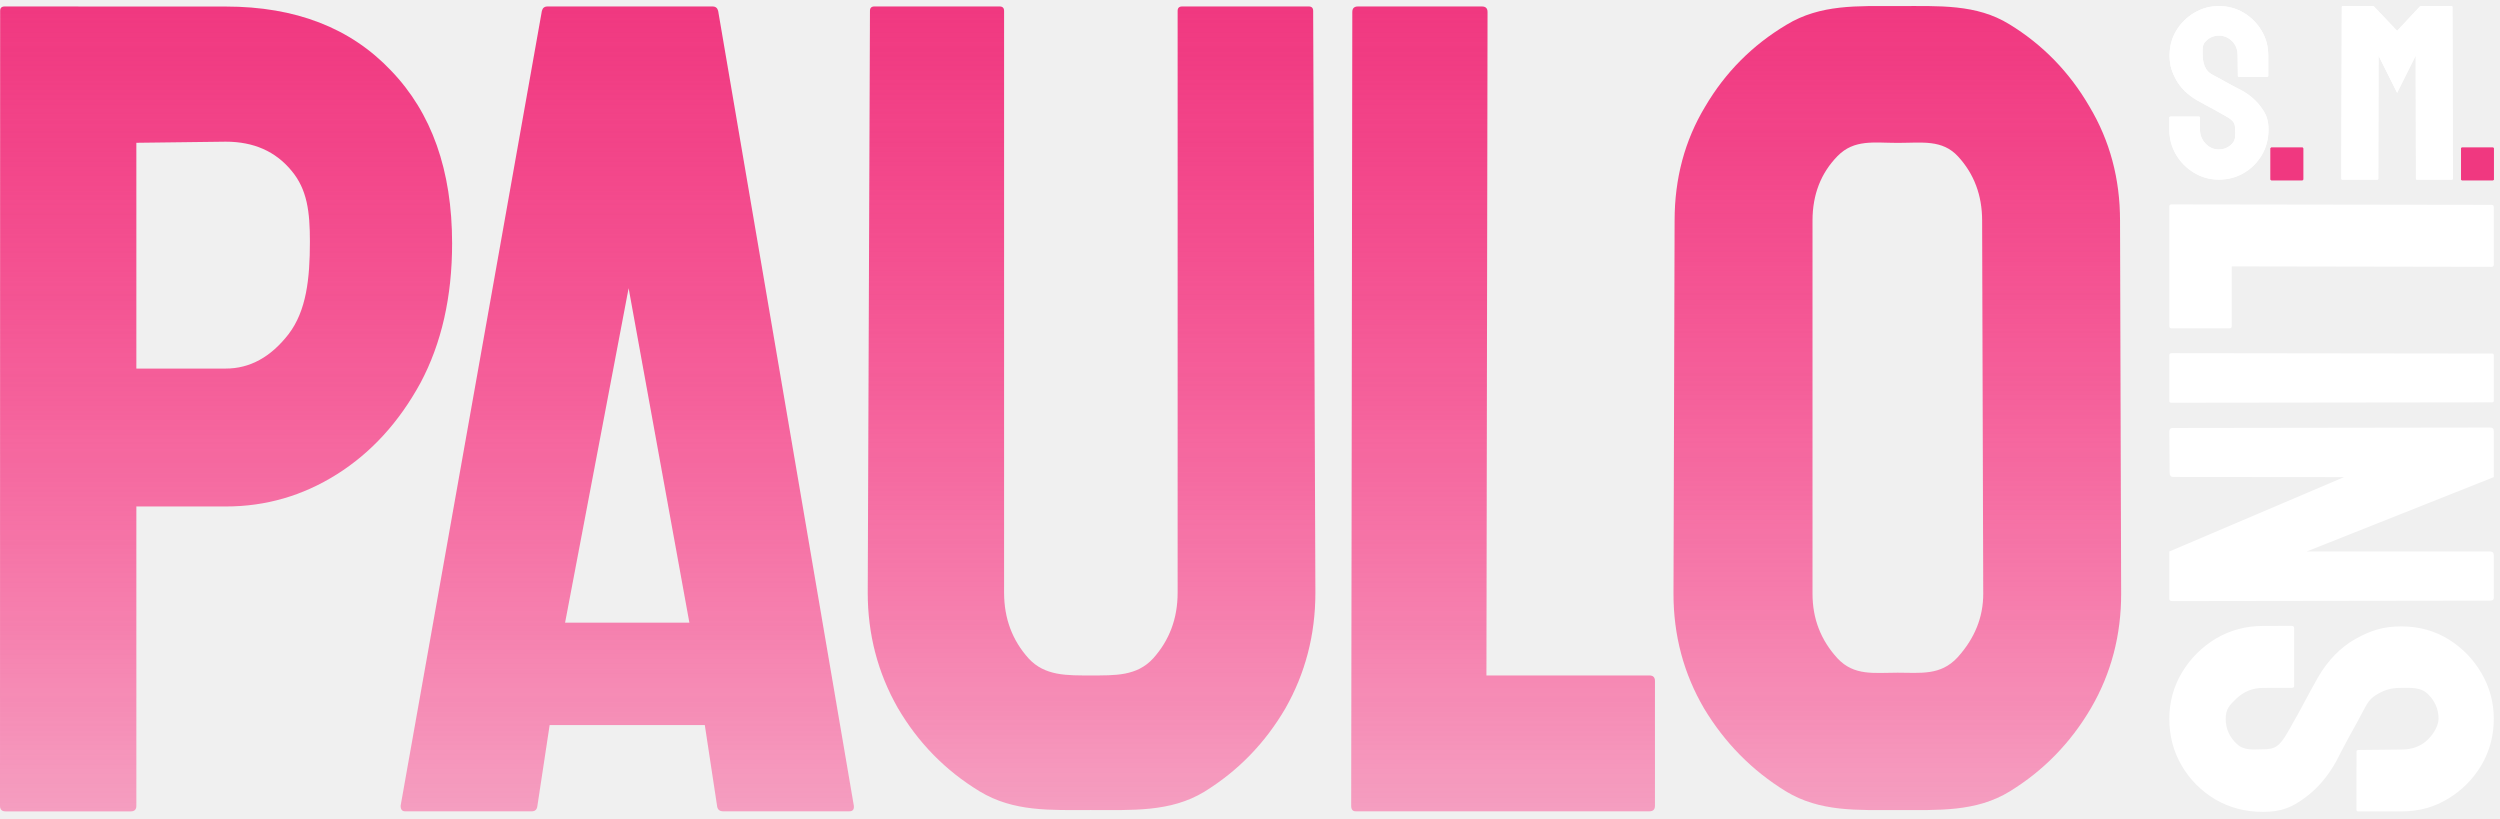
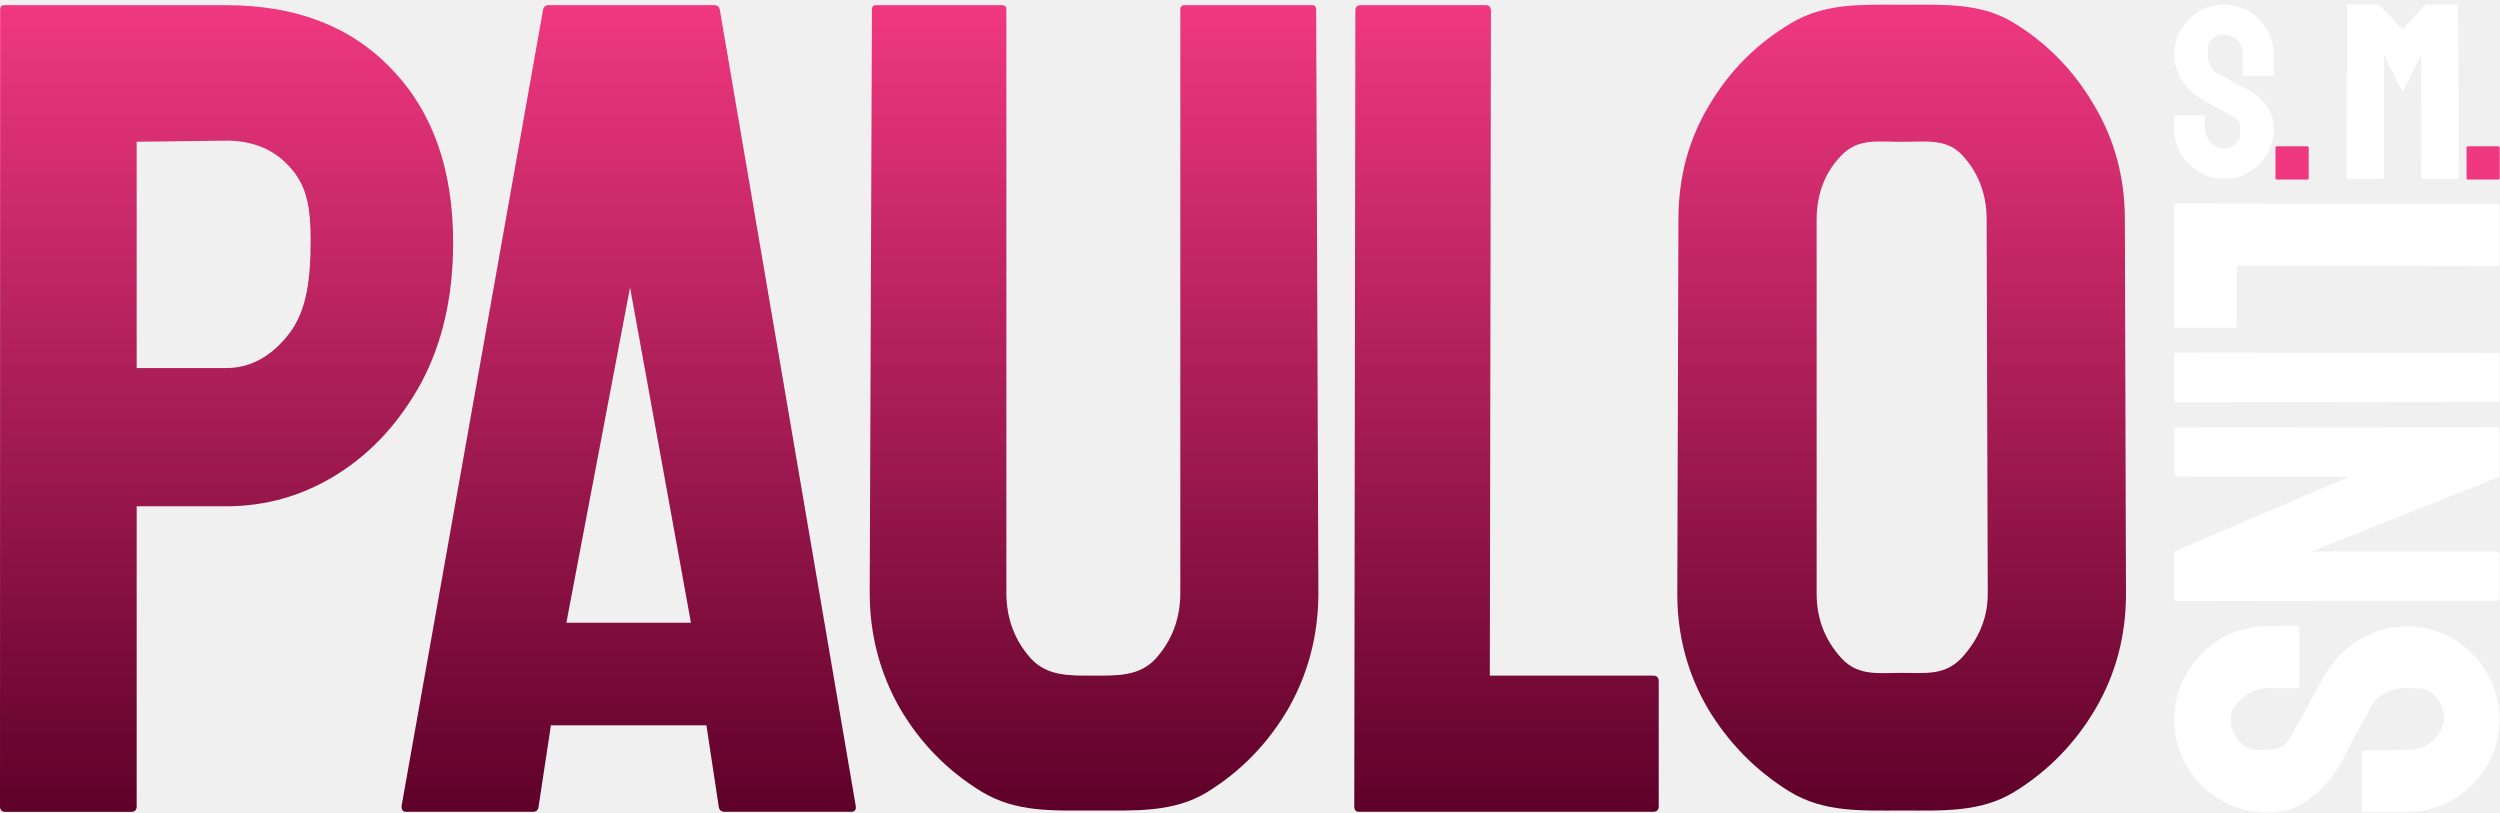
- <svg xmlns="http://www.w3.org/2000/svg" width="339" height="111" viewBox="0 0 339 111" fill="none">
-   <path d="M257.314 109.843C251.834 109.843 246.782 110.116 242.157 107.301C237.582 104.485 233.887 100.74 231.072 96.065C228.307 91.339 226.925 86.161 226.925 80.531L227.076 29.911C227.076 24.18 228.458 19.027 231.223 14.452C233.938 9.827 237.608 6.132 242.233 3.367C246.858 0.552 251.885 0.825 257.314 0.825C262.944 0.825 267.997 0.527 272.471 3.292C276.995 6.057 280.615 9.777 283.33 14.452C286.095 19.077 287.477 24.23 287.477 29.911L287.628 80.531C287.628 86.161 286.27 91.314 283.556 95.99C280.791 100.715 277.121 104.485 272.546 107.301C267.972 110.116 262.894 109.843 257.314 109.843ZM257.314 91.217C260.431 91.217 263.146 91.641 265.458 89.127C267.771 86.564 268.927 83.698 268.927 80.531L268.776 29.911C268.776 26.492 267.695 23.602 265.533 21.239C263.372 18.876 260.632 19.376 257.314 19.376C254.147 19.376 251.432 18.851 249.17 21.163C246.908 23.476 245.777 26.392 245.777 29.911V80.531C245.777 83.899 246.908 86.815 249.17 89.278C251.432 91.691 254.147 91.217 257.314 91.217Z" fill="url(#paint0_linear_1102_67)" />
-   <path d="M223.658 110.014H183.824C183.422 110.014 183.221 109.763 183.221 109.26L183.372 1.632C183.372 1.129 183.623 0.878 184.126 0.878H200.957C201.459 0.878 201.711 1.129 201.711 1.632L201.56 91.592H223.658C224.161 91.592 224.412 91.843 224.412 92.346V109.26C224.412 109.763 224.161 110.014 223.658 110.014Z" fill="url(#paint1_linear_1102_67)" />
-   <path d="M300.876 24.355C299.66 24.355 298.538 24.046 297.51 23.428C296.494 22.81 295.679 21.988 295.065 20.961C294.463 19.924 294.161 18.787 294.161 17.551V15.994C294.161 15.873 294.217 15.812 294.329 15.812H298.18C298.27 15.812 298.314 15.873 298.314 15.994V17.551C298.314 18.29 298.565 18.93 299.068 19.471C299.57 20.001 300.173 20.266 300.876 20.266C301.591 20.266 302.199 19.995 302.702 19.455C303.204 18.903 303.082 18.268 303.082 17.551C303.082 16.723 302.908 16.369 301.814 15.751C301.636 15.64 301.401 15.508 301.111 15.354C300.832 15.188 300.497 15 300.106 14.791C299.715 14.581 299.336 14.377 298.967 14.178C298.599 13.968 298.242 13.77 297.896 13.582C296.645 12.854 295.713 11.943 295.099 10.85C294.496 9.747 294.195 8.879 294.195 7.511C294.195 6.253 294.507 5.116 295.132 4.1C295.758 3.096 296.573 2.301 297.577 1.716C298.593 1.12 299.693 0.822 300.876 0.822C302.093 0.822 303.21 1.12 304.226 1.716C305.242 2.323 306.051 3.129 306.654 4.133C307.268 5.138 307.575 6.264 307.575 7.511V10.292C307.575 10.38 307.53 10.425 307.441 10.425H303.589C303.5 10.425 303.455 10.38 303.455 10.292L303.422 7.511C303.422 6.716 303.171 6.07 302.668 5.574C302.166 5.077 301.569 4.829 300.876 4.829C300.173 4.829 299.57 5.094 299.068 5.623C298.565 6.153 298.688 6.782 298.688 7.511C298.688 8.25 298.844 8.868 299.156 9.365C299.48 9.862 299.693 9.967 300.542 10.42C300.631 10.464 300.837 10.574 301.161 10.751C301.485 10.928 301.842 11.126 302.233 11.347C302.635 11.557 302.998 11.75 303.321 11.927C303.645 12.092 303.841 12.191 303.908 12.225C305.046 12.854 305.945 13.626 306.604 14.542C307.274 15.458 307.608 16.215 307.608 17.551C307.608 18.842 307.307 20.001 306.704 21.027C306.09 22.054 305.275 22.865 304.259 23.461C303.243 24.057 302.116 24.355 300.876 24.355Z" fill="white" />
-   <path d="M322.364 24.355H317.615C317.528 24.355 317.484 24.3 317.484 24.19L317.55 0.954C317.55 0.866 317.593 0.822 317.68 0.822H321.756C321.842 0.822 321.919 0.866 321.984 0.954L325.049 4.184L328.064 0.954C328.13 0.866 328.211 0.822 328.309 0.822H332.401C332.499 0.822 332.547 0.866 332.547 0.954L332.613 24.19C332.613 24.3 332.569 24.355 332.482 24.355H327.733C327.646 24.355 327.602 24.3 327.602 24.19L327.57 7.546L325.049 12.589L322.527 7.546L322.495 24.19C322.495 24.3 322.451 24.355 322.364 24.355Z" fill="white" />
-   <path d="M312.174 24.443H308.03C307.934 24.443 307.887 24.395 307.887 24.3V20.156C307.887 20.06 307.934 20.013 308.03 20.013H312.174C312.269 20.013 312.317 20.06 312.317 20.156V24.3C312.317 24.395 312.269 24.443 312.174 24.443Z" fill="#F03880" />
-   <path d="M338.016 24.443H333.871C333.776 24.443 333.729 24.395 333.729 24.3V20.156C333.729 20.06 333.776 20.013 333.871 20.013H338.016C338.111 20.013 338.159 20.06 338.159 20.156V24.3C338.159 24.395 338.111 24.443 338.016 24.443Z" fill="#F03880" />
-   <path d="M147.902 109.84C142.473 109.84 137.446 110.114 132.821 107.298C128.196 104.483 124.501 100.713 121.736 95.987C119.021 91.211 117.664 86.008 117.664 80.378L117.966 1.48C117.966 1.078 118.167 0.876 118.569 0.876H135.551C135.953 0.876 136.154 1.078 136.154 1.48V80.378C136.154 83.847 137.26 86.813 139.472 89.276C141.684 91.689 144.735 91.59 147.902 91.59C151.22 91.59 154.157 91.691 156.369 89.278C158.581 86.814 159.687 83.848 159.687 80.379V1.481C159.687 1.079 159.888 0.878 160.29 0.878L177.462 0.876C177.864 0.876 178.065 1.078 178.065 1.48L178.367 80.378C178.367 86.059 177.01 91.287 174.295 96.063C171.53 100.788 167.86 104.559 163.286 107.374C158.711 110.139 153.583 109.84 147.902 109.84Z" fill="url(#paint2_linear_1102_67)" />
-   <path d="M54.324 109.26L73.478 1.481C73.578 1.079 73.83 0.878 74.232 0.878H96.628C97.03 0.878 97.281 1.079 97.382 1.481L115.781 109.26C115.832 109.763 115.63 110.014 115.178 110.014H98.061C97.558 110.014 97.281 109.763 97.231 109.26L95.572 98.316H74.533L72.874 109.26C72.824 109.763 72.573 110.014 72.12 110.014H54.928C54.525 110.014 54.324 109.763 54.324 109.26ZM76.625 84.435H93.48L85.241 39.079L76.625 84.435Z" fill="url(#paint3_linear_1102_67)" />
-   <path d="M17.736 110.024H0.754C0.251 110.024 0 109.773 0 109.27L0.02 1.481C0.02 1.079 0.221 0.878 0.623 0.878L30.615 0.888C40.066 0.888 47.532 3.778 53.011 9.56C58.541 15.291 61.306 23.108 61.306 33.011C61.306 40.251 59.873 46.56 57.008 51.939C54.092 57.267 50.322 61.39 45.697 64.305C41.072 67.221 36.045 68.679 30.615 68.679H18.49V109.27C18.49 109.773 18.239 110.024 17.736 110.024ZM30.615 19.212L18.49 19.363V49.978H30.615C33.883 49.978 36.723 48.42 39.136 45.303C41.55 42.136 42.023 37.797 42.023 32.769C42.023 28.748 41.675 25.697 39.514 23.133C37.352 20.519 34.386 19.212 30.615 19.212Z" fill="url(#paint4_linear_1102_67)" />
-   <path d="M300.876 24.355C299.66 24.355 298.538 24.046 297.51 23.428C296.494 22.81 295.679 21.988 295.065 20.961C294.463 19.924 294.161 18.787 294.161 17.551V15.994C294.161 15.873 294.217 15.812 294.329 15.812H298.18C298.27 15.812 298.314 15.873 298.314 15.994V17.551C298.314 18.29 298.565 18.93 299.068 19.471C299.57 20.001 300.173 20.266 300.876 20.266C301.591 20.266 302.199 19.995 302.702 19.455C303.204 18.903 303.082 18.268 303.082 17.551C303.082 16.723 302.908 16.369 301.814 15.751C301.636 15.64 301.401 15.508 301.111 15.354C300.832 15.188 300.497 15 300.106 14.791C299.715 14.581 299.336 14.377 298.967 14.178C298.599 13.968 298.242 13.77 297.896 13.582C296.645 12.854 295.713 11.943 295.099 10.85C294.496 9.747 294.195 8.879 294.195 7.511C294.195 6.253 294.507 5.116 295.132 4.1C295.758 3.096 296.573 2.301 297.577 1.716C298.593 1.12 299.693 0.822 300.876 0.822C302.093 0.822 303.21 1.12 304.226 1.716C305.242 2.323 306.051 3.129 306.654 4.133C307.268 5.138 307.575 6.264 307.575 7.511V10.292C307.575 10.38 307.53 10.425 307.441 10.425H303.589C303.5 10.425 303.455 10.38 303.455 10.292L303.422 7.511C303.422 6.716 303.171 6.07 302.668 5.574C302.166 5.077 301.569 4.829 300.876 4.829C300.173 4.829 299.57 5.094 299.068 5.623C298.565 6.153 298.688 6.782 298.688 7.511C298.688 8.25 298.844 8.868 299.156 9.365C299.48 9.862 299.693 9.967 300.542 10.42C300.631 10.464 300.837 10.574 301.161 10.751C301.485 10.928 301.842 11.126 302.233 11.347C302.635 11.557 302.998 11.75 303.321 11.927C303.645 12.092 303.841 12.191 303.908 12.225C305.046 12.854 305.945 13.626 306.604 14.542C307.274 15.458 307.608 16.215 307.608 17.551C307.608 18.842 307.307 20.001 306.704 21.027C306.09 22.054 305.275 22.865 304.259 23.461C303.243 24.057 302.116 24.355 300.876 24.355Z" fill="white" />
-   <path d="M294.161 97.467C294.161 95.185 294.739 93.082 295.894 91.156C297.05 89.251 298.587 87.723 300.506 86.571C302.446 85.441 304.572 84.876 306.883 84.876L310.742 84.868C310.969 84.868 311.083 84.973 311.083 85.182V93.022C311.083 93.189 310.969 93.273 310.742 93.273L306.883 93.28C305.5 93.28 304.303 93.751 303.292 94.693C302.302 95.635 301.806 96.148 301.806 97.467C301.806 98.807 302.312 99.948 303.323 100.89C304.355 101.832 305.541 101.603 306.883 101.603C308.43 101.603 309.092 101.277 310.247 99.225C310.454 98.891 310.701 98.451 310.99 97.907C311.3 97.383 311.651 96.755 312.043 96.023C312.435 95.29 312.817 94.578 313.188 93.888C313.58 93.197 313.951 92.527 314.302 91.878C315.664 89.533 317.367 87.785 319.409 86.634C321.473 85.504 323.094 84.939 325.653 84.939C328.005 84.939 330.131 85.525 332.029 86.697C333.907 87.869 335.393 89.397 336.486 91.281C337.601 93.186 338.158 95.248 338.158 97.467C338.158 99.749 337.601 101.842 336.486 103.747C335.351 105.652 333.845 107.169 331.967 108.3C330.089 109.451 327.985 110.027 325.653 110.027H319.782C319.617 110.027 319.535 109.943 319.535 109.776L319.544 101.949C319.544 101.782 319.626 101.698 319.791 101.698L325.662 101.635C327.148 101.635 328.355 101.164 329.283 100.222C330.212 99.28 330.676 98.16 330.667 97.467C330.667 96.148 330.172 95.018 329.181 94.076C328.191 93.134 326.828 93.28 325.466 93.28C324.084 93.28 323.115 93.656 322.186 94.242C321.258 94.849 321.06 95.248 320.214 96.839C320.132 97.007 319.925 97.394 319.595 98.001C319.265 98.608 318.894 99.278 318.481 100.01C318.089 100.764 317.728 101.444 317.398 102.051C317.088 102.658 316.902 103.025 316.84 103.15C315.664 105.285 314.22 106.971 312.507 108.206C310.794 109.462 309.38 110.09 306.883 110.09C304.468 110.09 302.302 109.524 300.383 108.394C298.464 107.243 296.947 105.715 295.833 103.81C294.718 101.905 294.161 99.791 294.161 97.467Z" fill="white" />
-   <path d="M294.204 64.097L294.161 58.522C294.161 58.197 294.305 58.035 294.593 58.035L337.664 57.974C337.993 57.974 338.158 58.136 338.158 58.462V64.697L312.775 74.783H337.664C337.993 74.783 338.158 74.966 338.158 75.332V81.08C338.158 81.324 337.993 81.446 337.664 81.446L294.532 81.507C294.285 81.507 294.161 81.405 294.161 81.202L294.161 74.783L317.852 64.697L294.698 64.676C294.369 64.676 294.204 64.483 294.204 64.097Z" fill="white" />
-   <path d="M294.161 44.219L294.161 27.963C294.161 27.799 294.264 27.717 294.47 27.717L337.849 27.779C338.055 27.779 338.158 27.881 338.158 28.087V35.876C338.158 36.081 338.055 36.183 337.849 36.183L302.622 36.122L302.622 44.219C302.622 44.424 302.519 44.526 302.313 44.526L294.47 44.526C294.264 44.526 294.161 44.424 294.161 44.219Z" fill="white" />
-   <path d="M294.161 54.397L294.161 48.157C294.161 47.978 294.264 47.888 294.47 47.888L337.911 47.942C338.075 47.942 338.158 48.014 338.158 48.157V54.343C338.158 54.487 338.075 54.558 337.911 54.558L294.47 54.612C294.264 54.612 294.161 54.54 294.161 54.397Z" fill="white" />
-   <path d="M322.364 24.355H317.615C317.528 24.355 317.484 24.3 317.484 24.19L317.55 0.954C317.55 0.866 317.593 0.822 317.68 0.822H321.756C321.842 0.822 321.919 0.866 321.984 0.954L325.049 4.184L328.064 0.954C328.13 0.866 328.211 0.822 328.309 0.822H332.401C332.499 0.822 332.547 0.866 332.547 0.954L332.613 24.19C332.613 24.3 332.569 24.355 332.482 24.355H327.733C327.646 24.355 327.602 24.3 327.602 24.19L327.57 7.546L325.049 12.589L322.527 7.546L322.495 24.19C322.495 24.3 322.451 24.355 322.364 24.355Z" fill="white" />
-   <path d="M312.174 24.443H308.03C307.934 24.443 307.887 24.395 307.887 24.3V20.156C307.887 20.06 307.934 20.013 308.03 20.013H312.174C312.269 20.013 312.317 20.06 312.317 20.156V24.3C312.317 24.395 312.269 24.443 312.174 24.443Z" fill="#F03880" />
-   <path d="M338.016 24.443H333.871C333.776 24.443 333.729 24.395 333.729 24.3V20.156C333.729 20.06 333.776 20.013 333.871 20.013H338.016C338.111 20.013 338.159 20.06 338.159 20.156V24.3C338.159 24.395 338.111 24.443 338.016 24.443Z" fill="#F03880" />
+ <svg xmlns="http://www.w3.org/2000/svg" width="437" height="142" viewBox="0 0 437 142" fill="none">
+   <path d="M332.456 141.681C325.376 141.681 318.848 142.034 312.873 138.397C306.962 134.759 302.188 129.92 298.551 123.88C294.979 117.774 293.192 111.084 293.192 103.81L293.387 38.407C293.387 31.003 295.173 24.345 298.746 18.434C302.253 12.459 306.995 7.685 312.97 4.112C318.946 0.475 325.441 0.828 332.456 0.828C339.731 0.828 346.258 0.442 352.039 4.015C357.885 7.587 362.561 12.394 366.069 18.434C369.641 24.41 371.427 31.067 371.427 38.407L371.622 103.81C371.622 111.084 369.868 117.742 366.361 123.783C362.789 129.888 358.047 134.759 352.136 138.397C346.226 142.034 339.666 141.681 332.456 141.681ZM332.456 117.616C336.483 117.616 339.99 118.164 342.978 114.917C345.966 111.604 347.46 107.902 347.46 103.81L347.265 38.407C347.265 33.99 345.869 30.256 343.076 27.203C340.283 24.15 336.743 24.795 332.456 24.795C328.364 24.795 324.857 24.117 321.934 27.105C319.011 30.093 317.549 33.86 317.549 38.407V103.81C317.549 108.162 319.011 111.929 321.934 115.111C324.857 118.229 328.364 117.616 332.456 117.616Z" fill="url(#paint0_linear_1102_67)" />
+   <path d="M288.972 141.903H237.505C236.985 141.903 236.726 141.578 236.726 140.929L236.92 1.87C236.92 1.221 237.245 0.896 237.895 0.896H259.641C260.29 0.896 260.615 1.221 260.615 1.87L260.42 118.1H288.972C289.621 118.1 289.946 118.425 289.946 119.075V140.929C289.946 141.578 289.621 141.903 288.972 141.903Z" fill="url(#paint1_linear_1102_67)" />
+   <path d="M388.74 31.229C387.168 31.229 385.718 30.83 384.391 30.031C383.078 29.233 382.025 28.17 381.232 26.844C380.453 25.504 380.063 24.035 380.063 22.438V20.427C380.063 20.27 380.136 20.192 380.28 20.192H385.256C385.372 20.192 385.429 20.27 385.429 20.427V22.438C385.429 23.393 385.754 24.22 386.403 24.919C387.052 25.604 387.831 25.946 388.74 25.946C389.663 25.946 390.449 25.596 391.098 24.898C391.747 24.185 391.59 23.365 391.59 22.438C391.59 21.368 391.365 20.911 389.951 20.112C389.721 19.97 389.418 19.799 389.043 19.599C388.682 19.385 388.249 19.143 387.745 18.872C387.24 18.601 386.749 18.337 386.273 18.08C385.797 17.809 385.336 17.553 384.888 17.31C383.273 16.369 382.068 15.193 381.275 13.781C380.496 12.355 380.107 11.234 380.107 9.466C380.107 7.84 380.511 6.372 381.318 5.06C382.126 3.762 383.179 2.735 384.477 1.979C385.79 1.209 387.211 0.824 388.74 0.824C390.312 0.824 391.755 1.209 393.067 1.979C394.38 2.764 395.426 3.805 396.204 5.102C396.998 6.4 397.395 7.855 397.395 9.466V13.06C397.395 13.174 397.337 13.231 397.221 13.231L392.245 13.231C392.13 13.231 392.072 13.174 392.072 13.06L392.029 9.466C392.029 8.439 391.704 7.605 391.055 6.963C390.406 6.322 389.634 6.001 388.74 6.001C387.831 6.001 387.052 6.343 386.403 7.027C385.754 7.712 385.912 8.525 385.912 9.466C385.912 10.421 386.114 11.22 386.518 11.862C386.936 12.504 387.211 12.64 388.307 13.225C388.422 13.282 388.689 13.424 389.108 13.652C389.526 13.88 389.988 14.137 390.492 14.422C391.012 14.693 391.48 14.943 391.899 15.171C392.317 15.385 392.57 15.513 392.656 15.556C394.127 16.369 395.289 17.367 396.14 18.551C397.005 19.734 397.438 20.712 397.438 22.438C397.438 24.106 397.048 25.604 396.269 26.93C395.476 28.256 394.423 29.304 393.11 30.074C391.798 30.844 390.341 31.229 388.74 31.229Z" fill="white" />
+   <path d="M416.502 31.229H410.366C410.253 31.229 410.197 31.158 410.197 31.016L410.282 0.995C410.282 0.881 410.338 0.824 410.45 0.824H415.716C415.828 0.824 415.926 0.881 416.011 0.995L419.97 5.168L423.867 0.995C423.951 0.881 424.056 0.824 424.183 0.824H429.47C429.596 0.824 429.659 0.881 429.659 0.995L429.743 31.016C429.743 31.158 429.687 31.229 429.575 31.229H423.439C423.326 31.229 423.27 31.158 423.27 31.016L423.228 9.511L419.97 16.027L416.713 9.511L416.671 31.016C416.671 31.158 416.614 31.229 416.502 31.229Z" fill="white" />
+   <path d="M403.336 31.342H397.982C397.858 31.342 397.797 31.281 397.797 31.158V25.803C397.797 25.68 397.858 25.619 397.982 25.619H403.336C403.459 25.619 403.521 25.68 403.521 25.803V31.158C403.521 31.281 403.459 31.342 403.336 31.342Z" fill="#F03880" />
+   <path d="M436.725 31.342H431.37C431.247 31.342 431.186 31.281 431.186 31.158V25.803C431.186 25.68 431.247 25.619 431.37 25.619H436.725C436.848 25.619 436.909 25.68 436.909 25.803V31.158C436.909 31.281 436.848 31.342 436.725 31.342Z" fill="#F03880" />
+   <path d="M191.093 141.678C184.078 141.678 177.583 142.031 171.607 138.394C165.632 134.757 160.858 129.885 157.286 123.78C153.778 117.609 152.024 110.887 152.024 103.612L152.414 1.674C152.414 1.154 152.674 0.895 153.194 0.895H175.135C175.654 0.895 175.914 1.154 175.914 1.674V103.612C175.914 108.094 177.343 111.926 180.201 115.109C183.059 118.227 187.001 118.099 191.093 118.099C195.38 118.099 199.174 118.229 202.032 115.111C204.89 111.928 206.319 108.096 206.319 103.614V1.676C206.319 1.156 206.579 0.897 207.099 0.897L229.285 0.895C229.805 0.895 230.064 1.154 230.064 1.674L230.454 103.612C230.454 110.952 228.7 117.707 225.193 123.877C221.621 129.983 216.879 134.854 210.969 138.492C205.058 142.064 198.433 141.678 191.093 141.678Z" fill="url(#paint2_linear_1102_67)" />
+   <path d="M70.188 140.929L94.934 1.675C95.064 1.156 95.389 0.896 95.909 0.896H124.845C125.364 0.896 125.689 1.156 125.819 1.675L149.591 140.929C149.656 141.578 149.397 141.903 148.812 141.903H126.696C126.046 141.903 125.689 141.578 125.624 140.929L123.481 126.788H96.298L94.155 140.929C94.09 141.578 93.765 141.903 93.181 141.903H70.967C70.447 141.903 70.188 141.578 70.188 140.929ZM99.001 108.854H120.778L110.133 50.252L99.001 108.854Z" fill="url(#paint3_linear_1102_67)" />
+   <path d="M22.915 141.916H0.974C0.325 141.916 0 141.591 0 140.941L0.025 1.675C0.025 1.156 0.285 0.896 0.805 0.896L39.556 0.909C51.767 0.909 61.412 4.643 68.492 12.113C75.637 19.517 79.209 29.618 79.209 42.413C79.209 51.766 77.358 59.918 73.656 66.868C69.888 73.753 65.017 79.079 59.041 82.846C53.066 86.613 46.571 88.497 39.556 88.497H23.89V140.941C23.89 141.591 23.565 141.916 22.915 141.916ZM39.556 24.584L23.89 24.779V64.335H39.556C43.778 64.335 47.447 62.321 50.565 58.294C53.683 54.202 54.295 48.596 54.295 42.101C54.295 36.904 53.845 32.963 51.052 29.65C48.26 26.273 44.427 24.584 39.556 24.584Z" fill="url(#paint4_linear_1102_67)" />
+   <path d="M388.74 31.229C387.168 31.229 385.718 30.83 384.391 30.031C383.078 29.233 382.025 28.17 381.232 26.844C380.453 25.504 380.063 24.035 380.063 22.438V20.427C380.063 20.27 380.136 20.192 380.28 20.192H385.256C385.372 20.192 385.429 20.27 385.429 20.427V22.438C385.429 23.393 385.754 24.22 386.403 24.919C387.052 25.604 387.831 25.946 388.74 25.946C389.663 25.946 390.449 25.596 391.098 24.898C391.747 24.185 391.59 23.365 391.59 22.438C391.59 21.368 391.365 20.911 389.951 20.112C389.721 19.97 389.418 19.799 389.043 19.599C388.682 19.385 388.249 19.143 387.745 18.872C387.24 18.601 386.749 18.337 386.273 18.08C385.797 17.809 385.336 17.553 384.888 17.31C383.273 16.369 382.068 15.193 381.275 13.781C380.496 12.355 380.107 11.234 380.107 9.466C380.107 7.84 380.511 6.372 381.318 5.06C382.126 3.762 383.179 2.735 384.477 1.979C385.79 1.209 387.211 0.824 388.74 0.824C390.312 0.824 391.755 1.209 393.067 1.979C394.38 2.764 395.426 3.805 396.204 5.102C396.998 6.4 397.395 7.855 397.395 9.466V13.06C397.395 13.174 397.337 13.231 397.221 13.231L392.245 13.231C392.13 13.231 392.072 13.174 392.072 13.06L392.029 9.466C392.029 8.439 391.704 7.605 391.055 6.963C390.406 6.322 389.634 6.001 388.74 6.001C387.831 6.001 387.052 6.343 386.403 7.027C385.754 7.712 385.912 8.525 385.912 9.466C385.912 10.421 386.114 11.22 386.518 11.862C386.936 12.504 387.211 12.64 388.307 13.225C388.422 13.282 388.689 13.424 389.108 13.652C389.526 13.88 389.988 14.137 390.492 14.422C391.012 14.693 391.48 14.943 391.899 15.171C392.317 15.385 392.57 15.513 392.656 15.556C394.127 16.369 395.289 17.367 396.14 18.551C397.005 19.734 397.438 20.712 397.438 22.438C397.438 24.106 397.048 25.604 396.269 26.93C395.476 28.256 394.423 29.304 393.11 30.074C391.798 30.844 390.341 31.229 388.74 31.229Z" fill="white" />
+   <path d="M380.063 125.692C380.063 122.744 380.81 120.025 382.303 117.537C383.796 115.076 385.782 113.102 388.262 111.614C390.768 110.154 393.514 109.423 396.5 109.423L401.487 109.414C401.78 109.414 401.927 109.549 401.927 109.82V119.948C401.927 120.165 401.78 120.273 401.487 120.273L396.5 120.282C394.714 120.282 393.167 120.891 391.861 122.108C390.581 123.325 389.941 123.988 389.941 125.692C389.941 127.422 390.595 128.896 391.901 130.114C393.234 131.331 394.767 131.035 396.5 131.035C398.5 131.035 399.354 130.614 400.847 127.963C401.114 127.531 401.434 126.963 401.807 126.259C402.207 125.583 402.66 124.772 403.167 123.825C403.673 122.879 404.167 121.959 404.647 121.067C405.153 120.174 405.633 119.309 406.086 118.47C407.846 115.441 410.045 113.183 412.685 111.695C415.351 110.235 417.446 109.505 420.752 109.505C423.791 109.505 426.537 110.262 428.99 111.776C431.416 113.291 433.336 115.265 434.749 117.699C436.188 120.161 436.908 122.825 436.908 125.692C436.908 128.64 436.188 131.344 434.749 133.805C433.282 136.266 431.336 138.227 428.91 139.688C426.484 141.175 423.764 141.919 420.752 141.919H413.167C412.953 141.919 412.847 141.811 412.847 141.595L412.858 131.483C412.858 131.266 412.965 131.158 413.178 131.158L420.763 131.077C422.683 131.077 424.242 130.469 425.442 129.252C426.642 128.034 427.242 126.587 427.23 125.692C427.23 123.988 426.59 122.527 425.311 121.31C424.031 120.093 422.27 120.282 420.511 120.282C418.724 120.282 417.472 120.767 416.273 121.525C415.073 122.309 414.818 122.825 413.725 124.88C413.618 125.097 413.351 125.597 412.925 126.381C412.498 127.166 412.018 128.031 411.485 128.978C410.979 129.951 410.512 130.83 410.085 131.615C409.686 132.399 409.446 132.872 409.366 133.035C407.846 135.793 405.98 137.97 403.767 139.566C401.554 141.189 399.726 142 396.5 142C393.381 142 390.581 141.27 388.102 139.81C385.622 138.322 383.663 136.348 382.223 133.886C380.783 131.425 380.063 128.694 380.063 125.692Z" fill="white" />
+   <path d="M380.119 82.576L380.063 75.374C380.063 74.954 380.25 74.744 380.622 74.744L436.27 74.665C436.695 74.665 436.908 74.875 436.908 75.295V83.352L404.113 96.383H436.27C436.695 96.383 436.908 96.62 436.908 97.092V104.519C436.908 104.834 436.695 104.992 436.27 104.992L380.542 105.07C380.223 105.07 380.063 104.939 380.063 104.676L380.063 96.383L410.672 83.352L380.757 83.325C380.332 83.325 380.119 83.075 380.119 82.576Z" fill="white" />
+   <path d="M380.063 56.894L380.063 35.891C380.063 35.679 380.196 35.573 380.462 35.573L436.509 35.653C436.775 35.653 436.908 35.785 436.908 36.05V46.114C436.908 46.379 436.775 46.512 436.509 46.512L390.995 46.432L390.995 56.894C390.995 57.159 390.862 57.291 390.596 57.291L380.462 57.291C380.196 57.291 380.063 57.159 380.063 56.894Z" fill="white" />
+   <path d="M380.063 70.044L380.063 61.982C380.063 61.751 380.196 61.635 380.462 61.635L436.589 61.704C436.802 61.704 436.908 61.797 436.908 61.982V69.975C436.908 70.16 436.802 70.252 436.589 70.252L380.462 70.322C380.196 70.322 380.063 70.229 380.063 70.044Z" fill="white" />
+   <path d="M416.502 31.229H410.366C410.253 31.229 410.197 31.158 410.197 31.016L410.282 0.995C410.282 0.881 410.338 0.824 410.45 0.824H415.716C415.828 0.824 415.926 0.881 416.011 0.995L419.97 5.168L423.867 0.995C423.951 0.881 424.056 0.824 424.183 0.824H429.47C429.596 0.824 429.659 0.881 429.659 0.995L429.743 31.016C429.743 31.158 429.687 31.229 429.575 31.229H423.439C423.326 31.229 423.27 31.158 423.27 31.016L423.228 9.511L419.97 16.027L416.713 9.511L416.671 31.016C416.671 31.158 416.614 31.229 416.502 31.229Z" fill="white" />
+   <path d="M403.336 31.342H397.982C397.858 31.342 397.797 31.281 397.797 31.158V25.803C397.797 25.68 397.858 25.619 397.982 25.619H403.336C403.459 25.619 403.521 25.68 403.521 25.803V31.158C403.521 31.281 403.459 31.342 403.336 31.342Z" fill="#F03880" />
+   <path d="M436.725 31.342H431.37C431.247 31.342 431.186 31.281 431.186 31.158V25.803C431.186 25.68 431.247 25.619 431.37 25.619H436.725C436.848 25.619 436.909 25.68 436.909 25.803V31.158C436.909 31.281 436.848 31.342 436.725 31.342Z" fill="#F03880" />
  <defs>
-     <linearGradient id="paint0_linear_1102_67" x1="257.276" y1="0.816" x2="257.276" y2="109.85" gradientUnits="userSpaceOnUse">
+     <linearGradient id="paint0_linear_1102_67" x1="332.407" y1="0.816" x2="332.407" y2="141.69" gradientUnits="userSpaceOnUse">
      <stop stop-color="#F03880" />
-       <stop offset="1" stop-color="#FF0064" stop-opacity="0.34" />
+       <stop offset="1" stop-color="#5E0129" />
    </linearGradient>
-     <linearGradient id="paint1_linear_1102_67" x1="203.816" y1="0.878" x2="203.816" y2="110.014" gradientUnits="userSpaceOnUse">
+     <linearGradient id="paint1_linear_1102_67" x1="263.336" y1="0.896" x2="263.336" y2="141.903" gradientUnits="userSpaceOnUse">
      <stop stop-color="#F03880" />
-       <stop offset="1" stop-color="#FF0064" stop-opacity="0.34" />
+       <stop offset="1" stop-color="#5E0129" />
    </linearGradient>
-     <linearGradient id="paint2_linear_1102_67" x1="148.016" y1="0.876" x2="148.016" y2="109.85" gradientUnits="userSpaceOnUse">
+     <linearGradient id="paint2_linear_1102_67" x1="191.239" y1="0.895" x2="191.239" y2="141.69" gradientUnits="userSpaceOnUse">
      <stop stop-color="#F03880" />
-       <stop offset="1" stop-color="#FF0064" stop-opacity="0.34" />
+       <stop offset="1" stop-color="#5E0129" />
    </linearGradient>
-     <linearGradient id="paint3_linear_1102_67" x1="85.056" y1="0.878" x2="85.056" y2="110.014" gradientUnits="userSpaceOnUse">
+     <linearGradient id="paint3_linear_1102_67" x1="109.894" y1="0.896" x2="109.894" y2="141.903" gradientUnits="userSpaceOnUse">
      <stop stop-color="#F03880" />
-       <stop offset="1" stop-color="#FF0064" stop-opacity="0.34" />
+       <stop offset="1" stop-color="#5E0129" />
    </linearGradient>
-     <linearGradient id="paint4_linear_1102_67" x1="30.653" y1="0.878" x2="30.653" y2="110.024" gradientUnits="userSpaceOnUse">
+     <linearGradient id="paint4_linear_1102_67" x1="39.605" y1="0.896" x2="39.605" y2="141.916" gradientUnits="userSpaceOnUse">
      <stop stop-color="#F03880" />
-       <stop offset="1" stop-color="#FF0064" stop-opacity="0.34" />
+       <stop offset="1" stop-color="#5E0129" />
    </linearGradient>
  </defs>
</svg>
